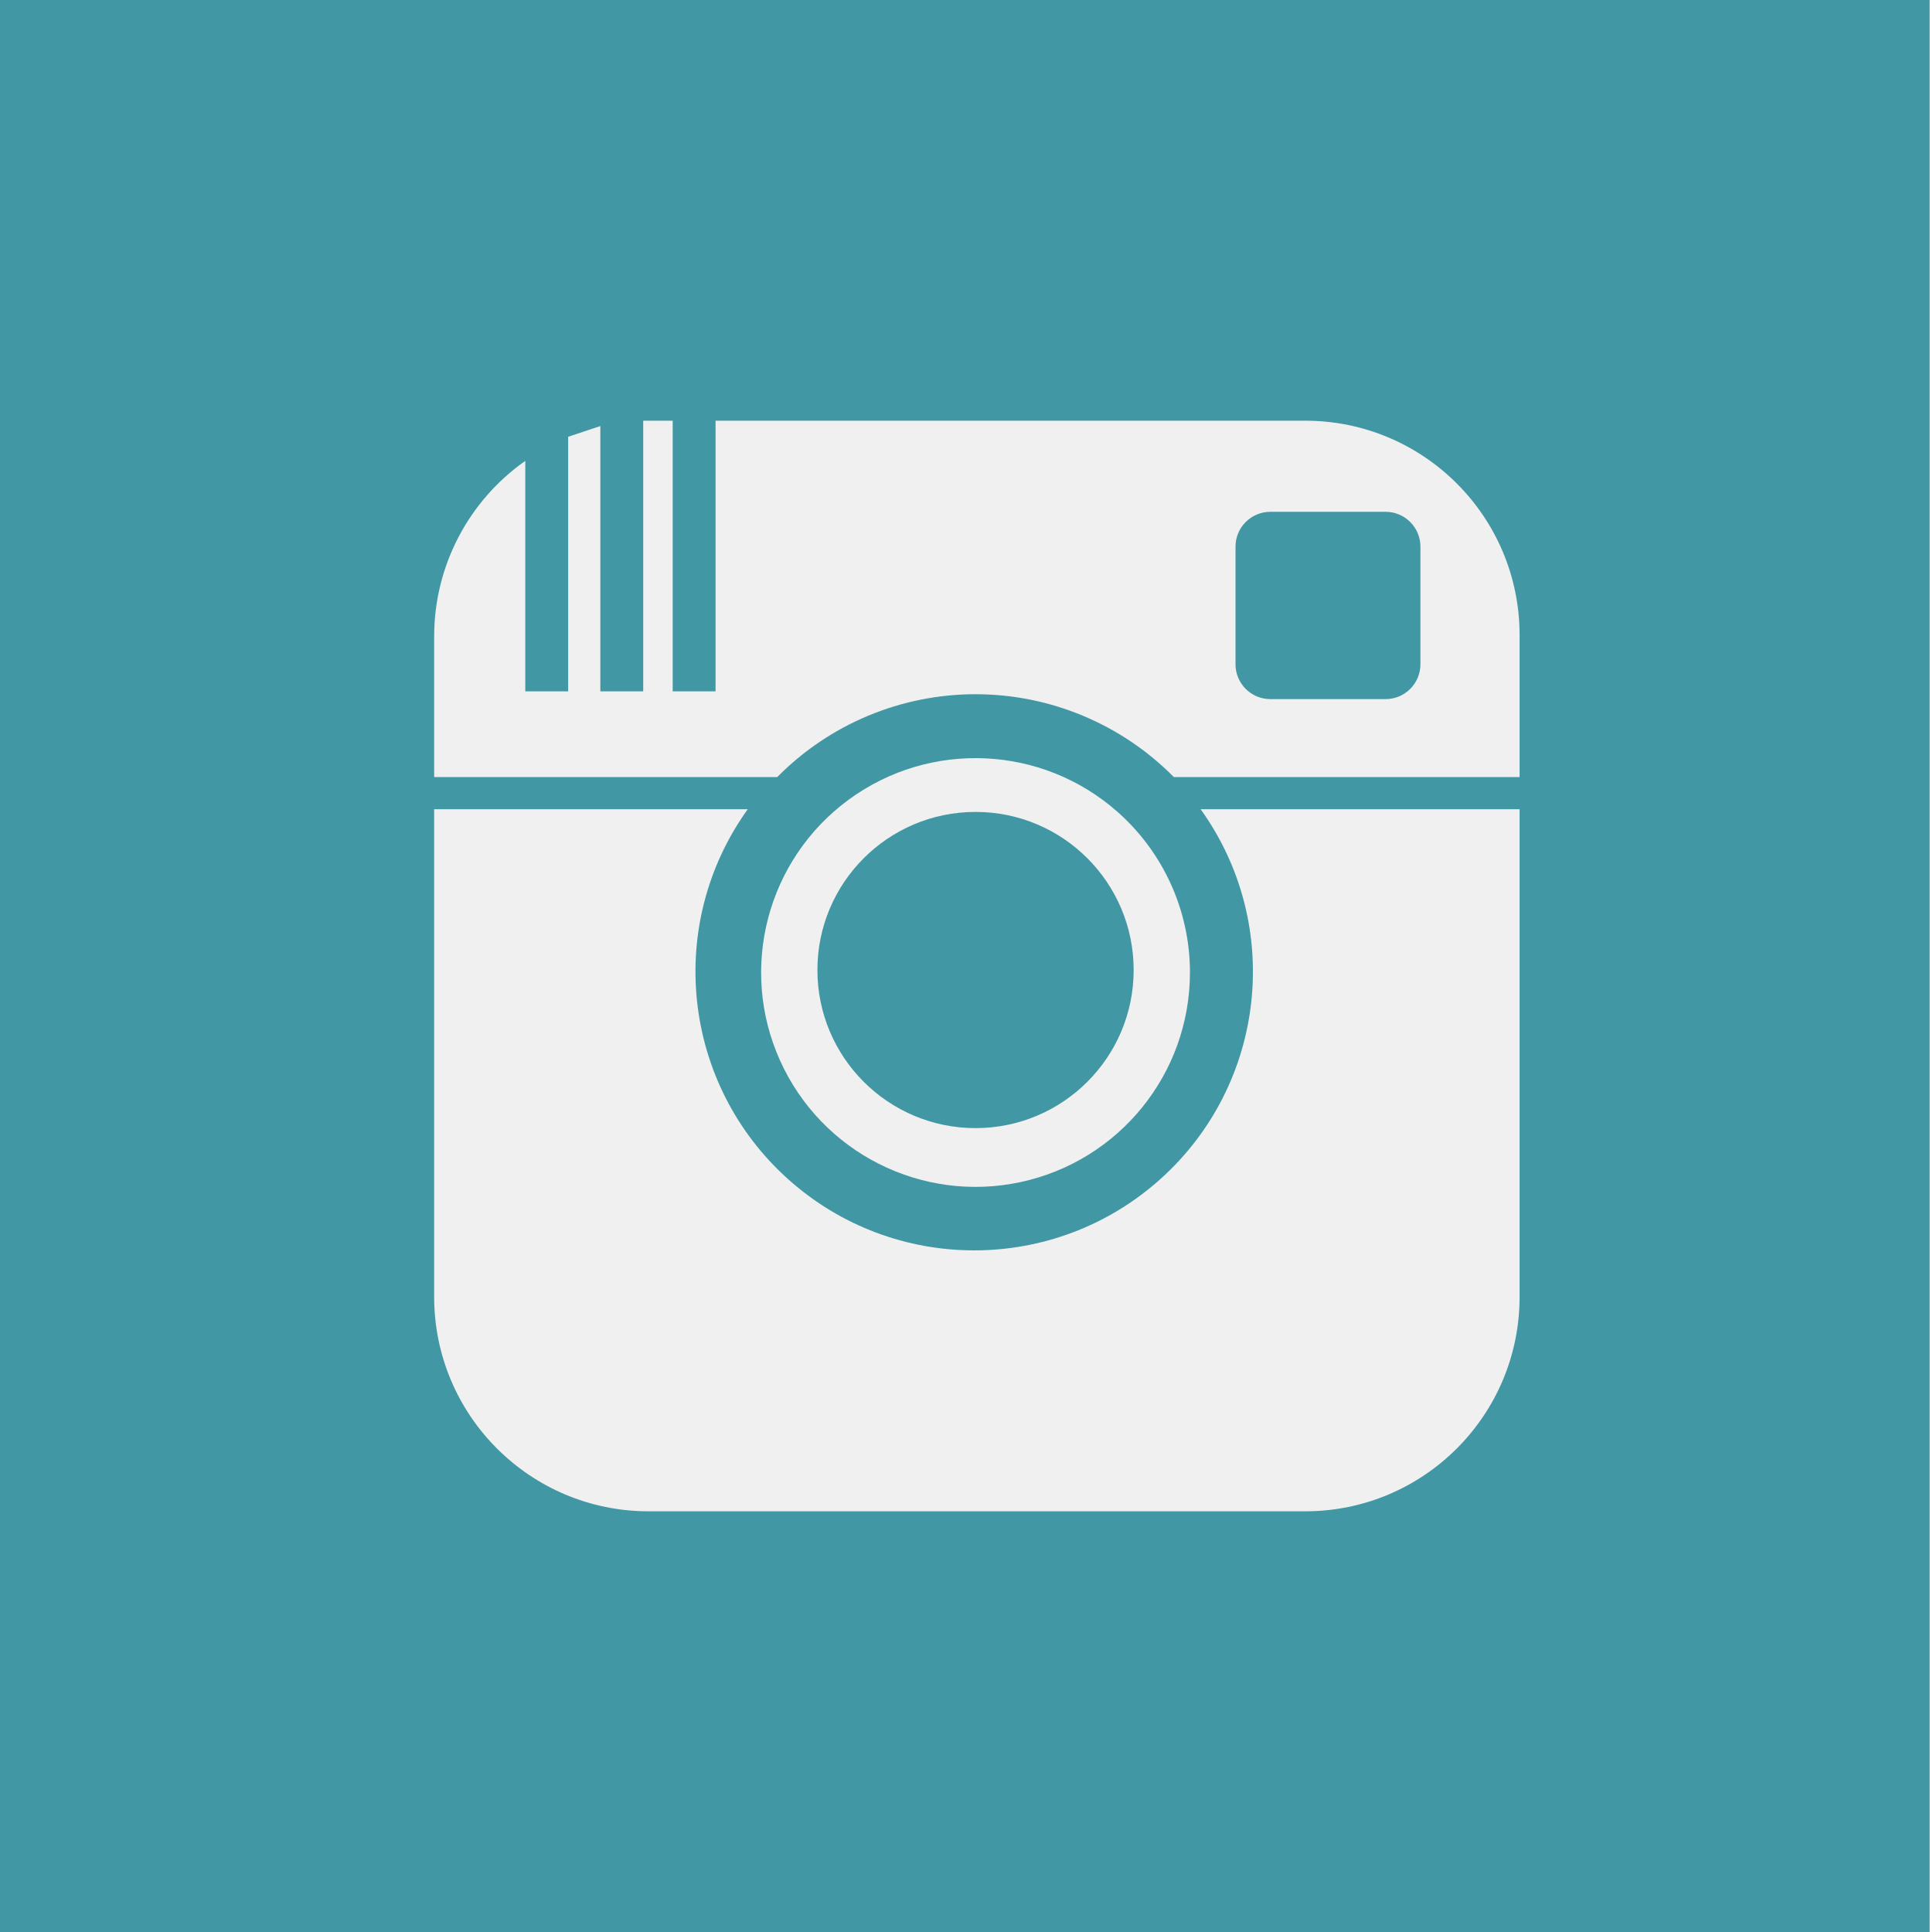
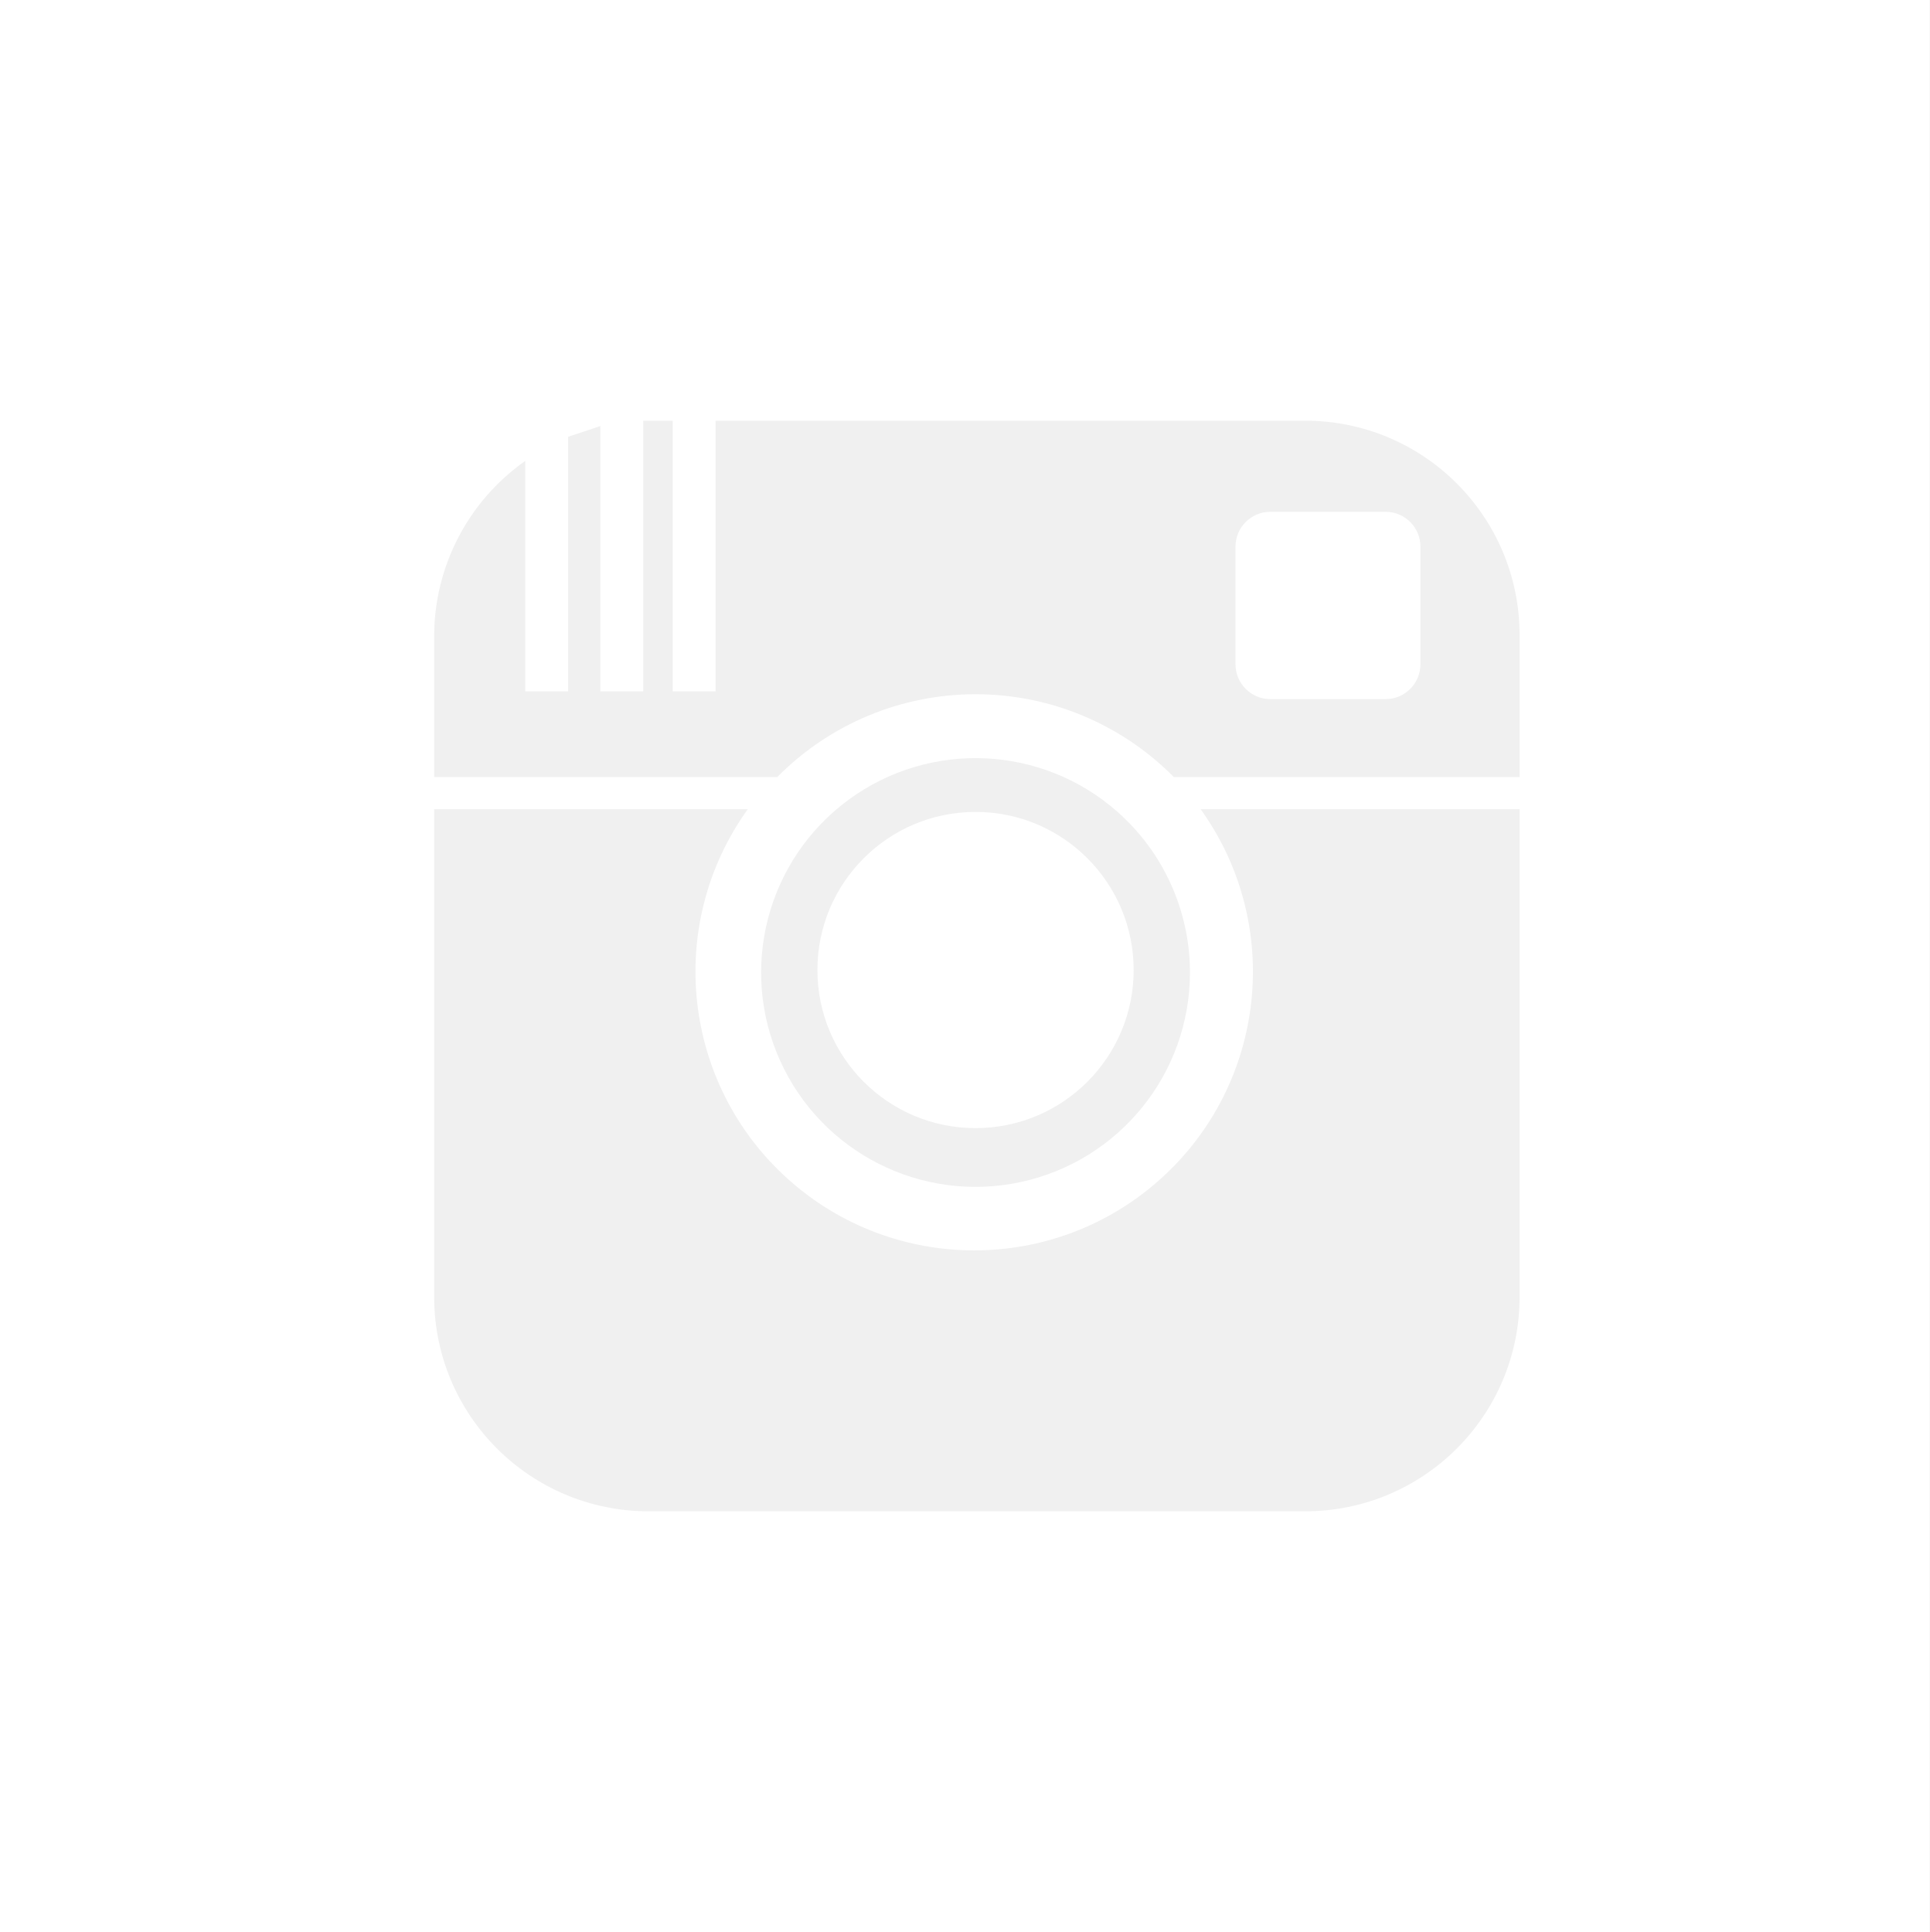
<svg xmlns="http://www.w3.org/2000/svg" viewBox="0 0 72 72.1">
  <defs>
-     <style>.cls-1{fill:#4198a4;}</style>
+     <style>.cls-1{fill:#ffffff;}</style>
  </defs>
  <g id="Layer_2" data-name="Layer 2">
    <g id="Layer_1-2" data-name="Layer 1">
      <path class="cls-1" d="M0,0V72.1H72V0ZM43.8,29A10.4,10.4,0,0,0,29,29H16.2V23.7a8,8,0,0,1,3.4-6.5v8.6h1.6V16.3l1.2-.4v9.9H24V15.7h1.1V25.8h1.6V15.7H48.7a8,8,0,0,1,8,8h0V29Zm.6,7.3a8,8,0,1,1-2.7-6A8,8,0,0,1,44.4,36.2ZM24.2,56.4a8,8,0,0,1-8-8V30.2H27.9a10.4,10.4,0,1,0,16.9,0H56.7V48.4a8,8,0,0,1-8,8Z" />
      <circle class="cls-1" cx="36.4" cy="36.2" r="5.9" />
      <rect class="cls-1" x="46.1" y="19.1" width="6.9" height="6.99" rx="1.3" ry="1.3" />
    </g>
  </g>
</svg>
